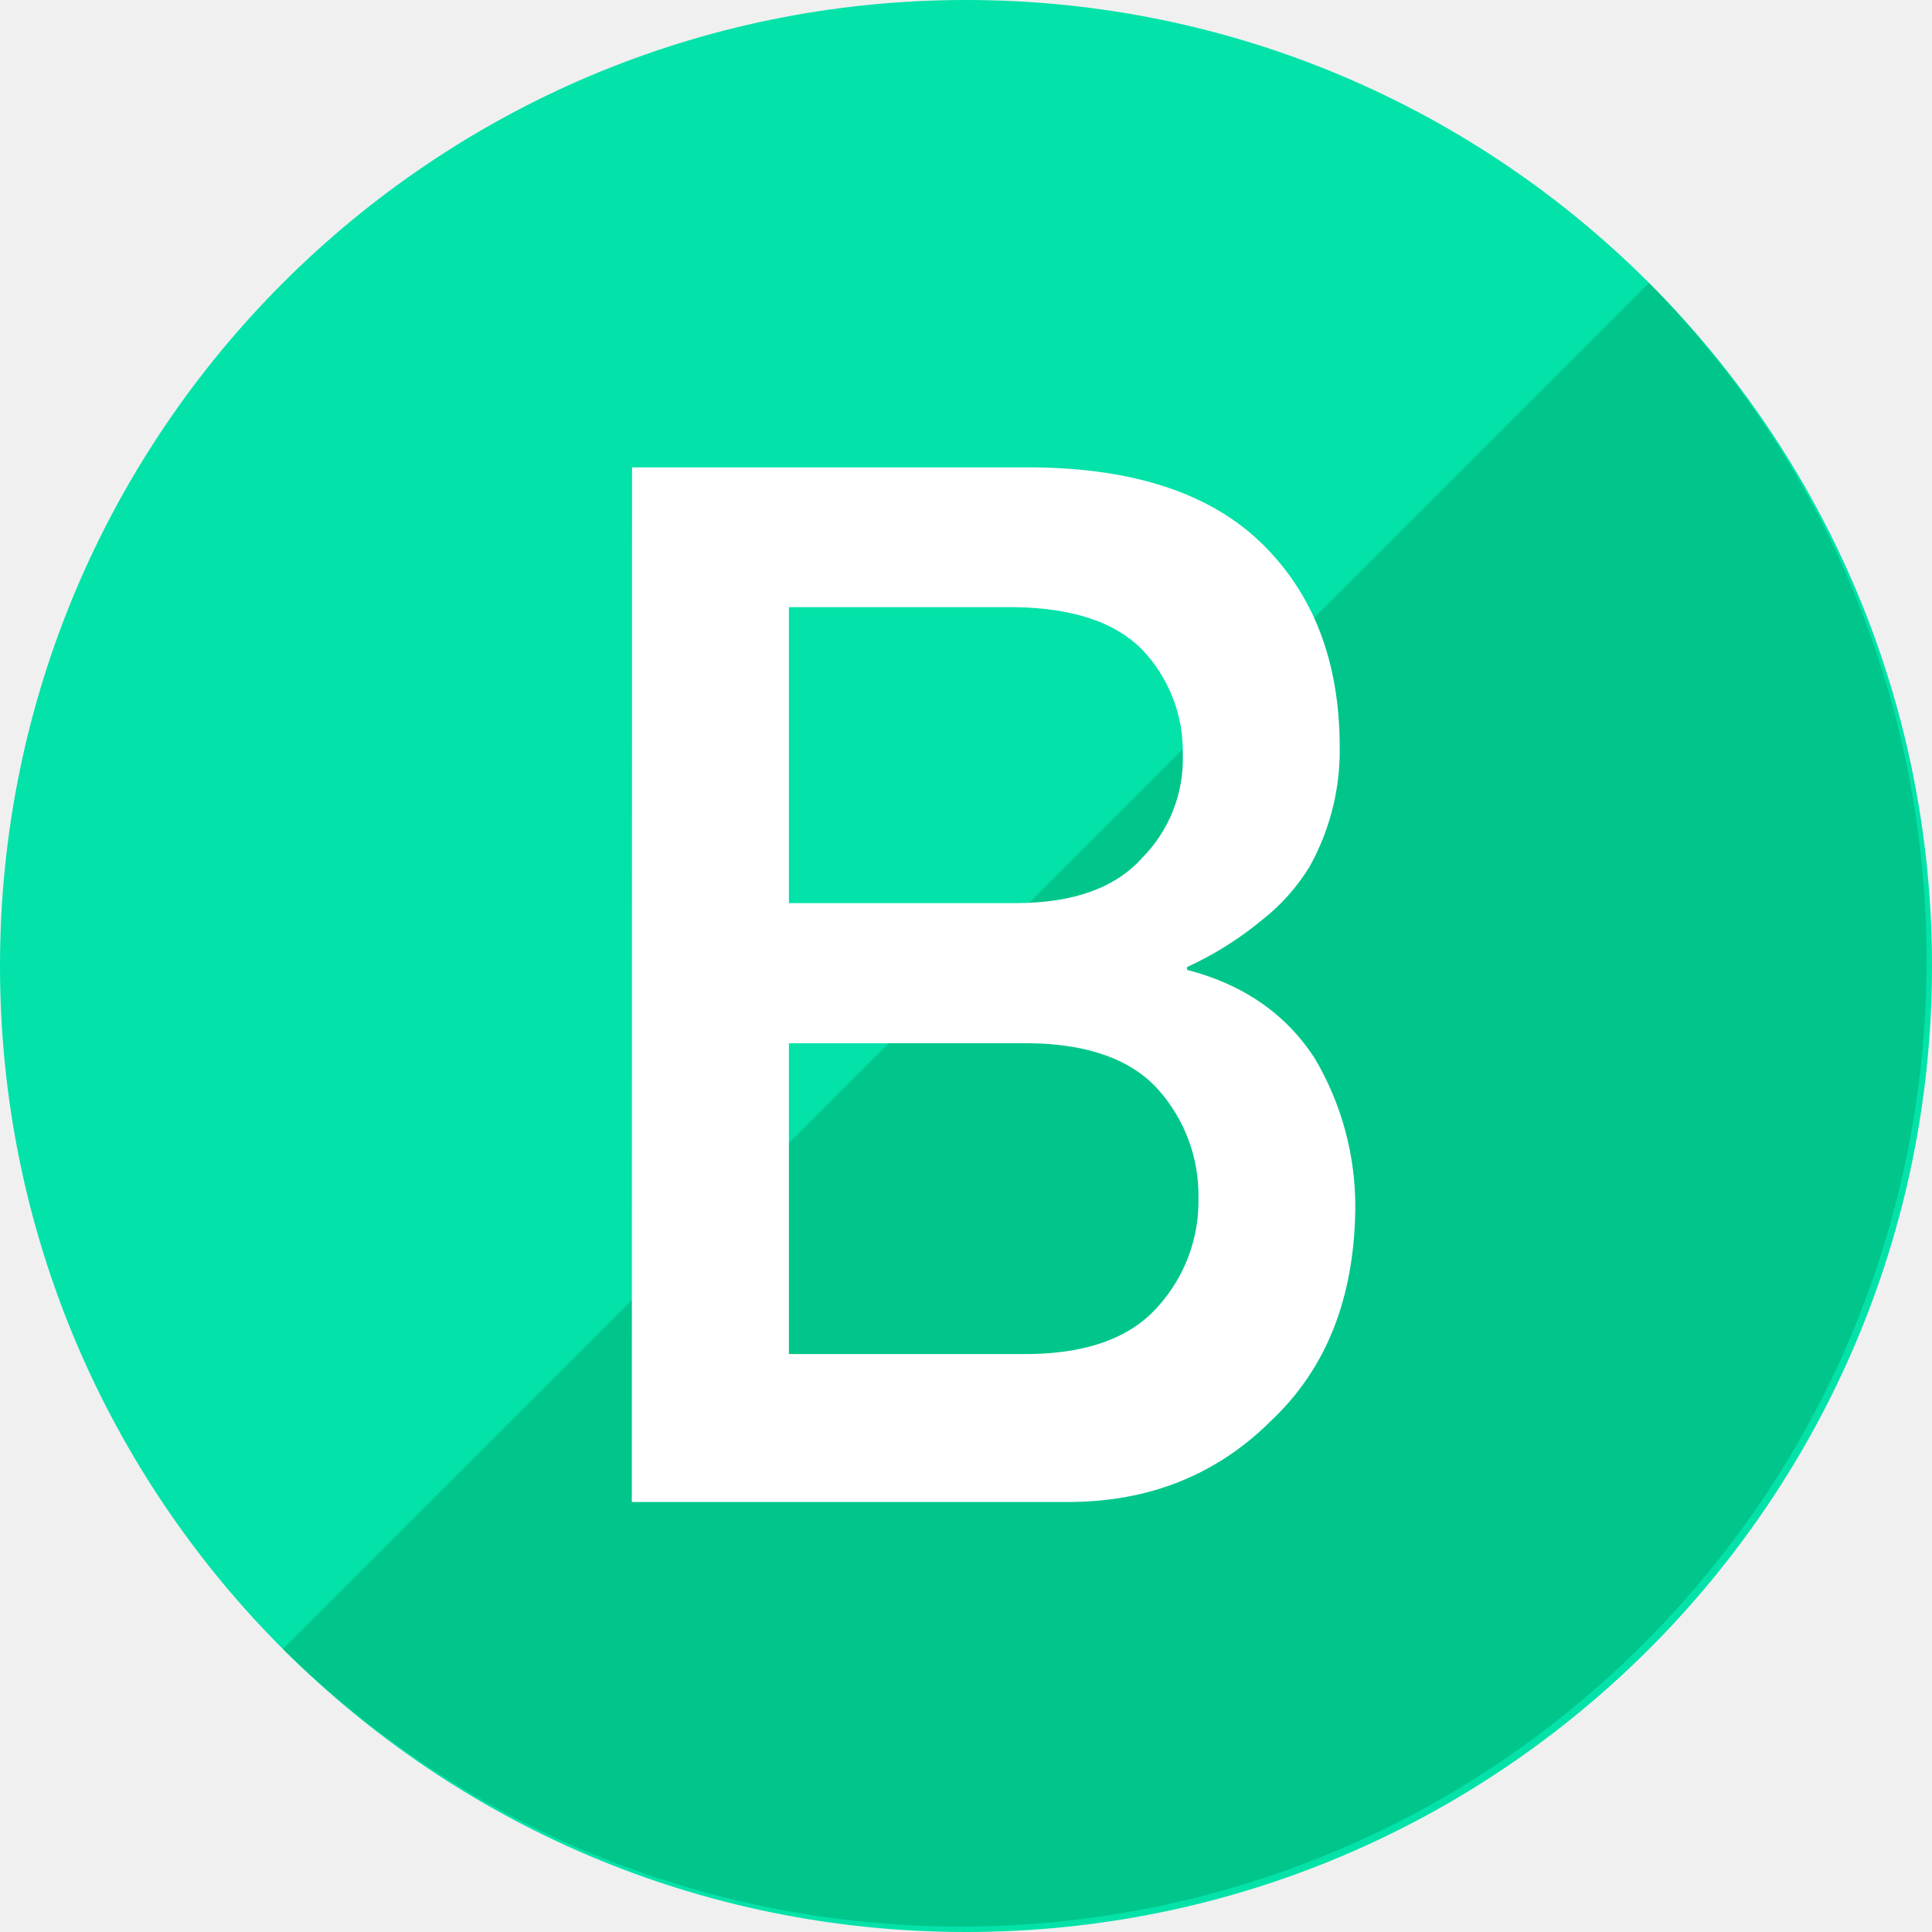
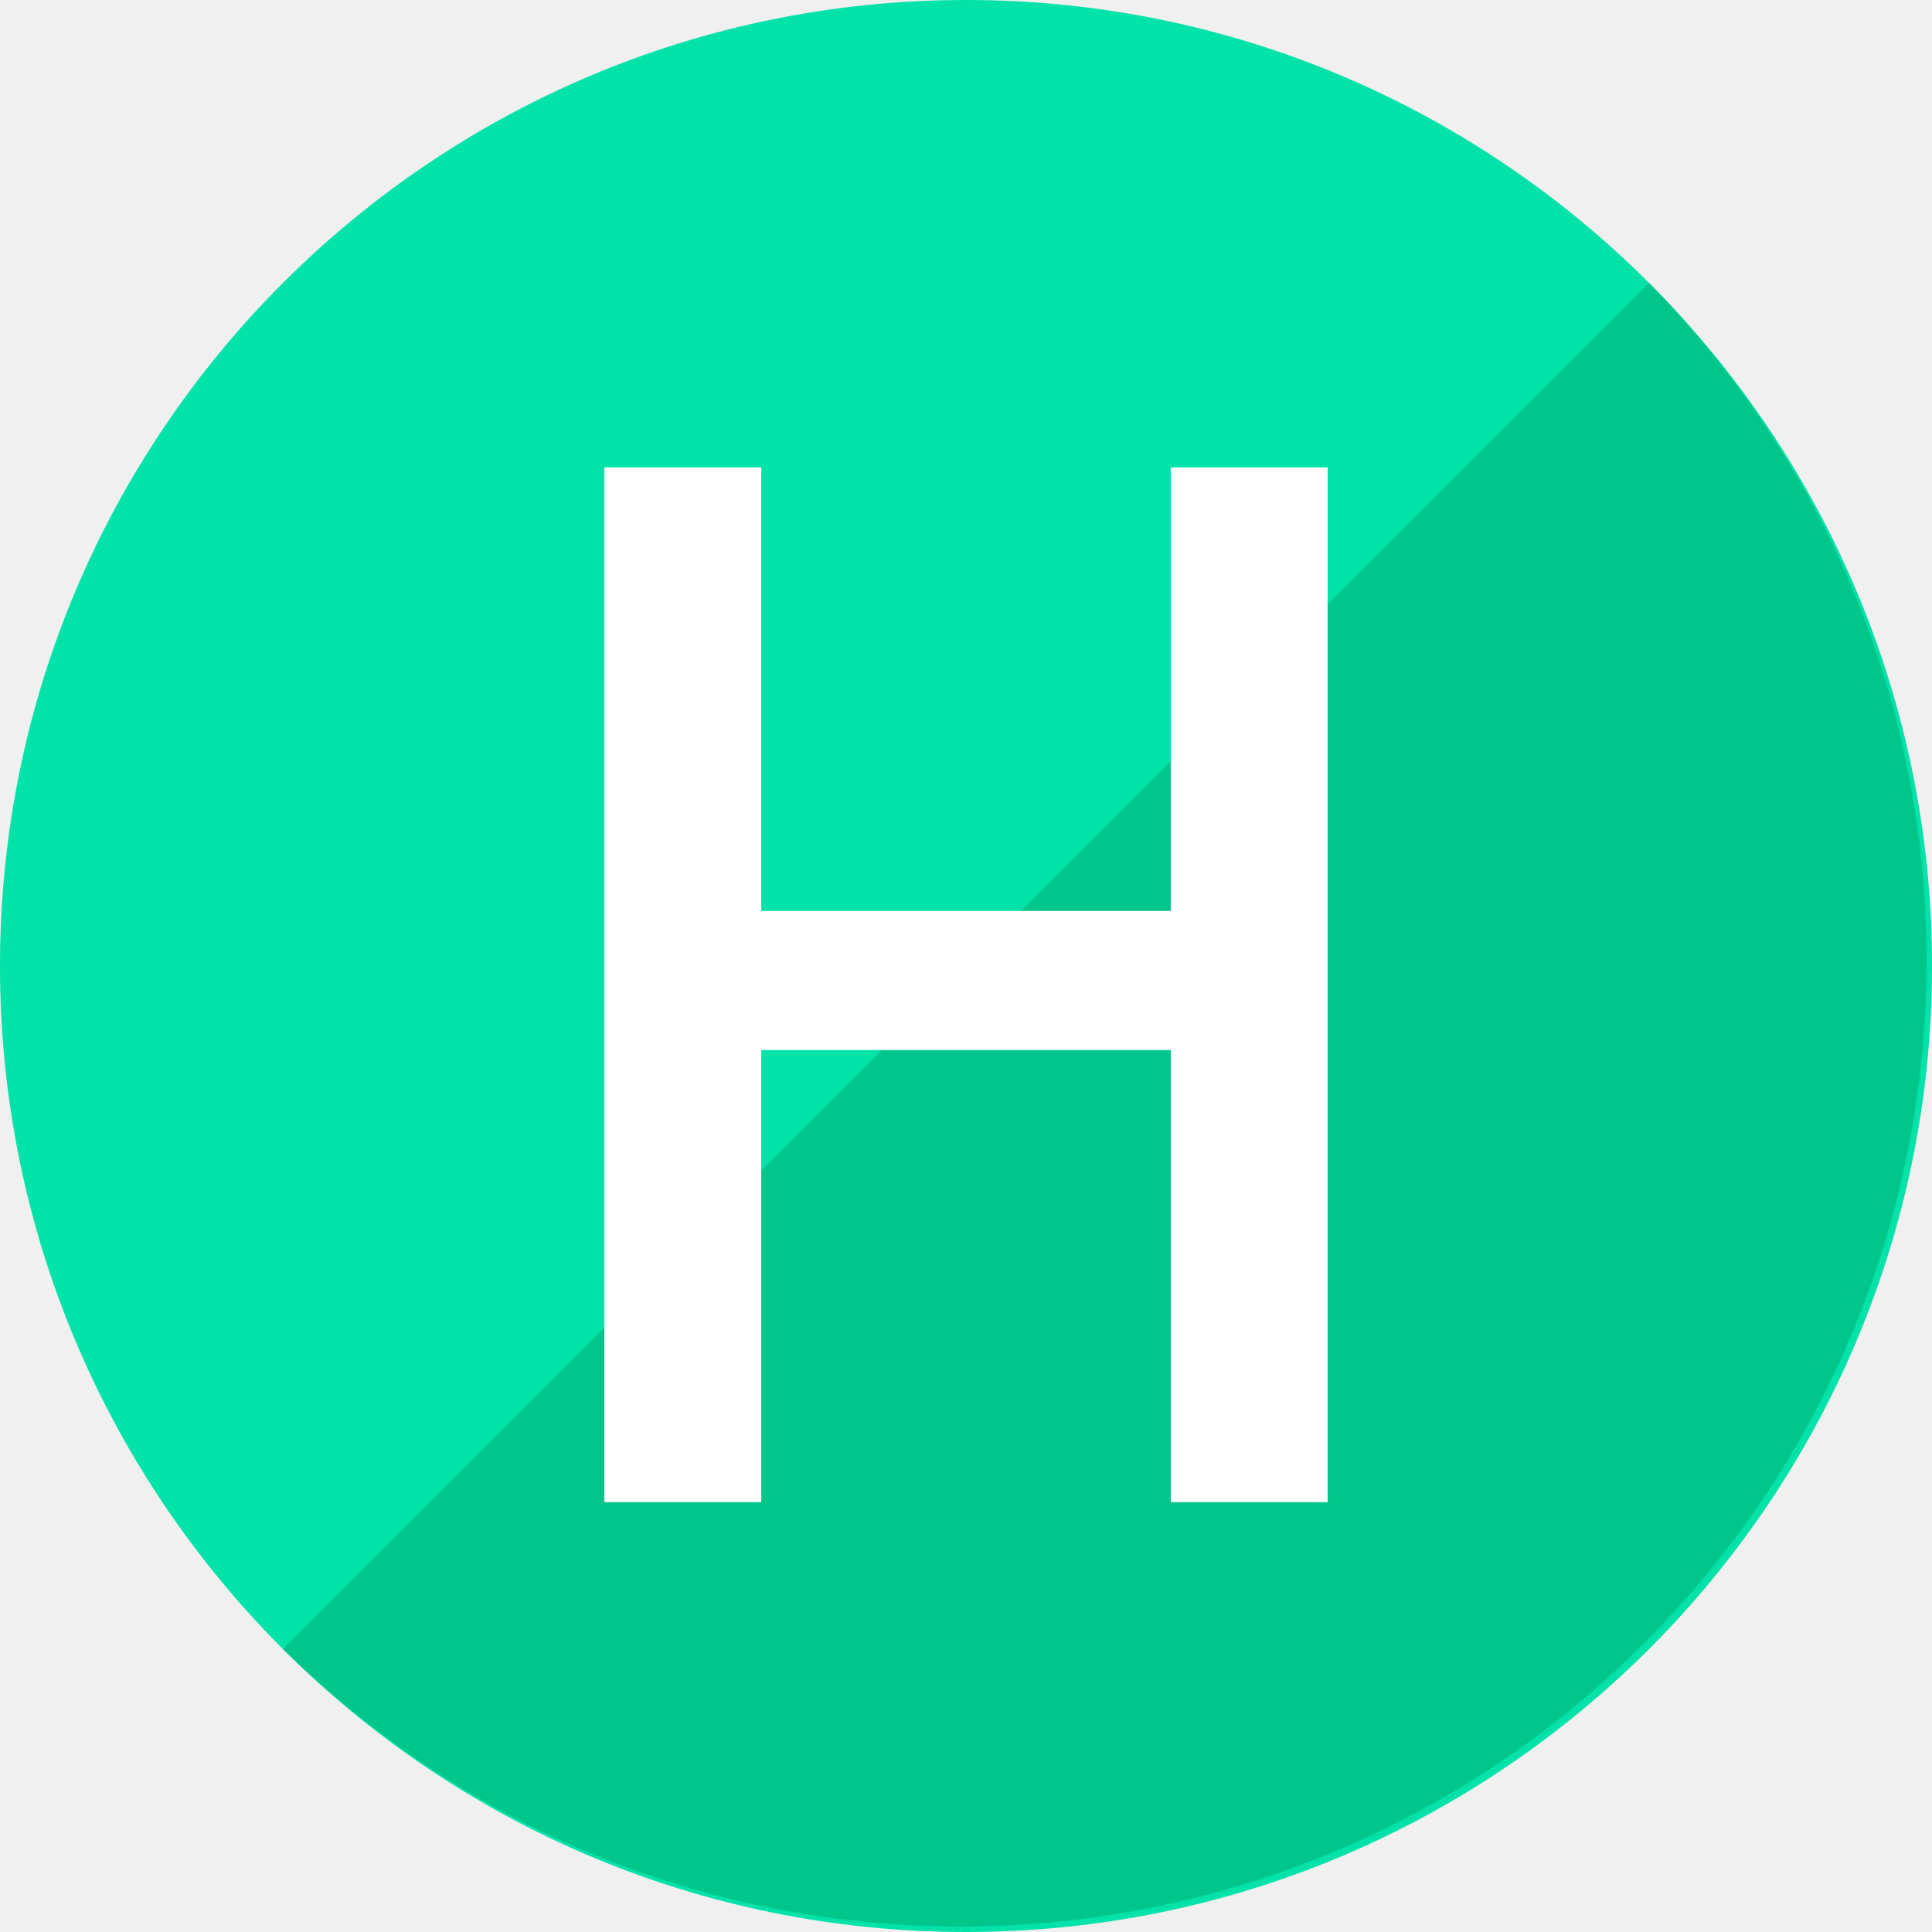
- <svg xmlns="http://www.w3.org/2000/svg" id="e619b257-2f87-4aa9-b686-4c3d4d0f0de0" data-name="レイヤー 1" viewBox="0 0 319 319">
+ <svg xmlns="http://www.w3.org/2000/svg" id="e943b080-a782-4ca6-bcc2-5b8d2463c445" data-name="レイヤー 1" viewBox="0 0 319 319">
  <defs>
-     <style>.a4d5454c-8855-4d42-9bf3-2cdfc9baa0f4{fill:#03e2a9;}.adc2399a-30ee-43c1-91b8-7c0705666b37{fill:#00c68b;}.e7bb8f9d-1a90-4b1d-9938-967412efb495{fill:#fff;}</style>
+     <style>.a8b022a2-2277-4df0-99bd-186b3f974727{fill:#03e2a9;}.ae13b7cf-a604-41c7-986c-9b1b1fe1e54f{fill:#00c68b;}.f4dbadba-a393-4c3a-b0eb-14d4c28af82c{fill:#fff;}</style>
  </defs>
-   <circle class="a4d5454c-8855-4d42-9bf3-2cdfc9baa0f4" cx="159.5" cy="159.5" r="159.5" />
-   <path class="adc2399a-30ee-43c1-91b8-7c0705666b37" d="M272.28,46.72,46.72,272.28A159.5,159.5,0,0,0,272.28,46.72Z" />
-   <path class="e7bb8f9d-1a90-4b1d-9938-967412efb495" d="M104.36,77.17h66.21q25.2.22,37.86,12.65T221.2,123a39.42,39.42,0,0,1-5,20.15,33.19,33.19,0,0,1-7.73,8.68A55.72,55.72,0,0,1,196,159.67v.47q14,3.63,21.1,14.64a48,48,0,0,1,6.68,24.73q-.24,22.16-13.83,35Q196.47,248,176.32,248h-72Zm25.9,23.08v48.87h37.38q14.19,0,20.86-7.38a23.21,23.21,0,0,0,6.8-17.11,24.38,24.38,0,0,0-6.8-17.46q-6.67-6.69-20.86-6.92Zm0,72v51.32h39.85q14.4-.22,21.09-7.85a25.89,25.89,0,0,0,6.68-17.81,26.22,26.22,0,0,0-6.68-18.05q-6.67-7.38-21.09-7.61Z" />
+   <circle class="a8b022a2-2277-4df0-99bd-186b3f974727" cx="159.5" cy="159.5" r="159.5" />
+   <path class="ae13b7cf-a604-41c7-986c-9b1b1fe1e54f" d="M277.78,52.22,52.22,277.78A159.5,159.5,0,0,0,277.78,52.22Z" transform="translate(-5.5 -5.5)" />
+   <path class="f4dbadba-a393-4c3a-b0eb-14d4c28af82c" d="M198.81,178.88H131.19v74.65h-25.9V82.67h25.9v73.24h67.62V82.67h25.9V253.53h-25.9Z" transform="translate(-5.5 -5.5)" />
</svg>
